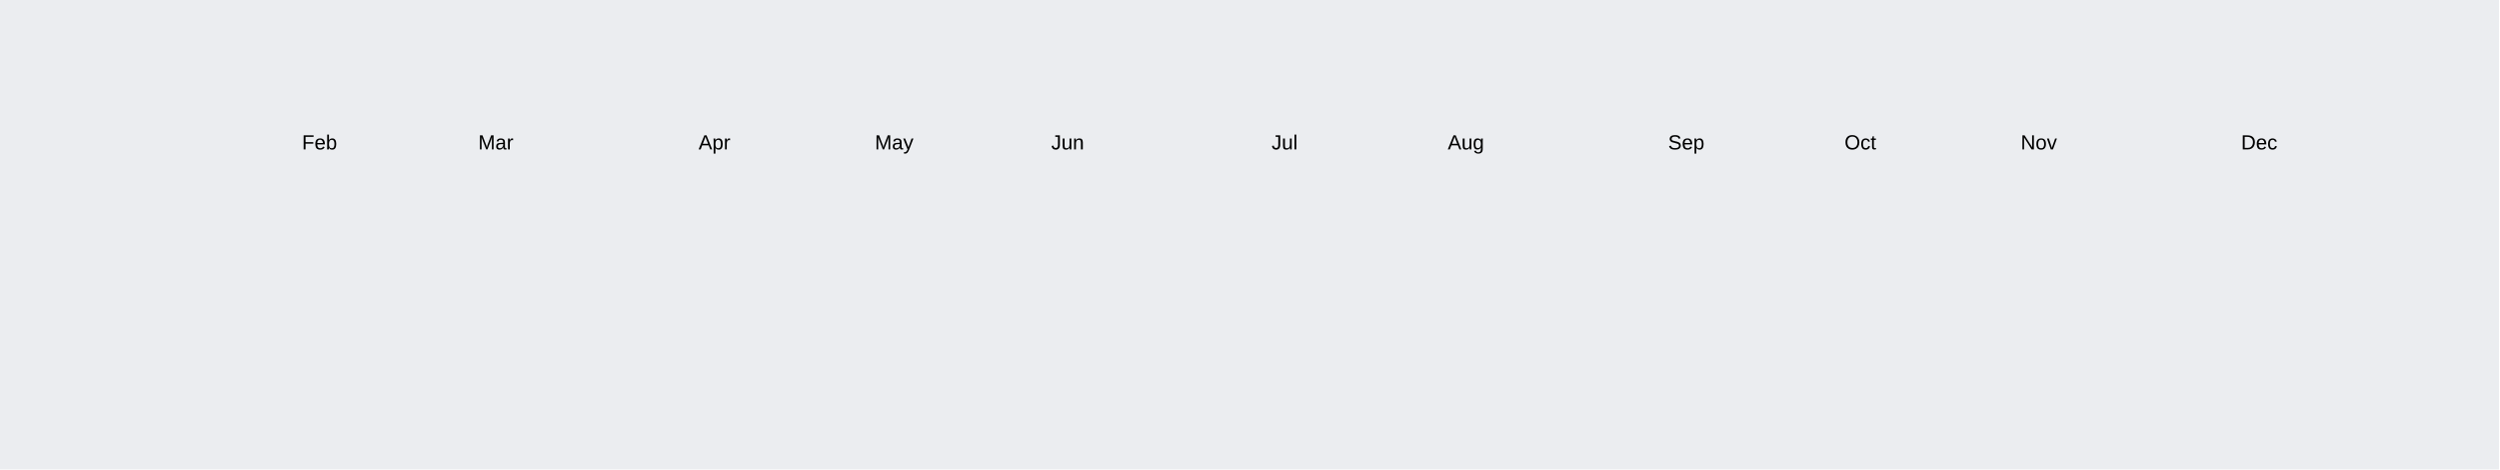
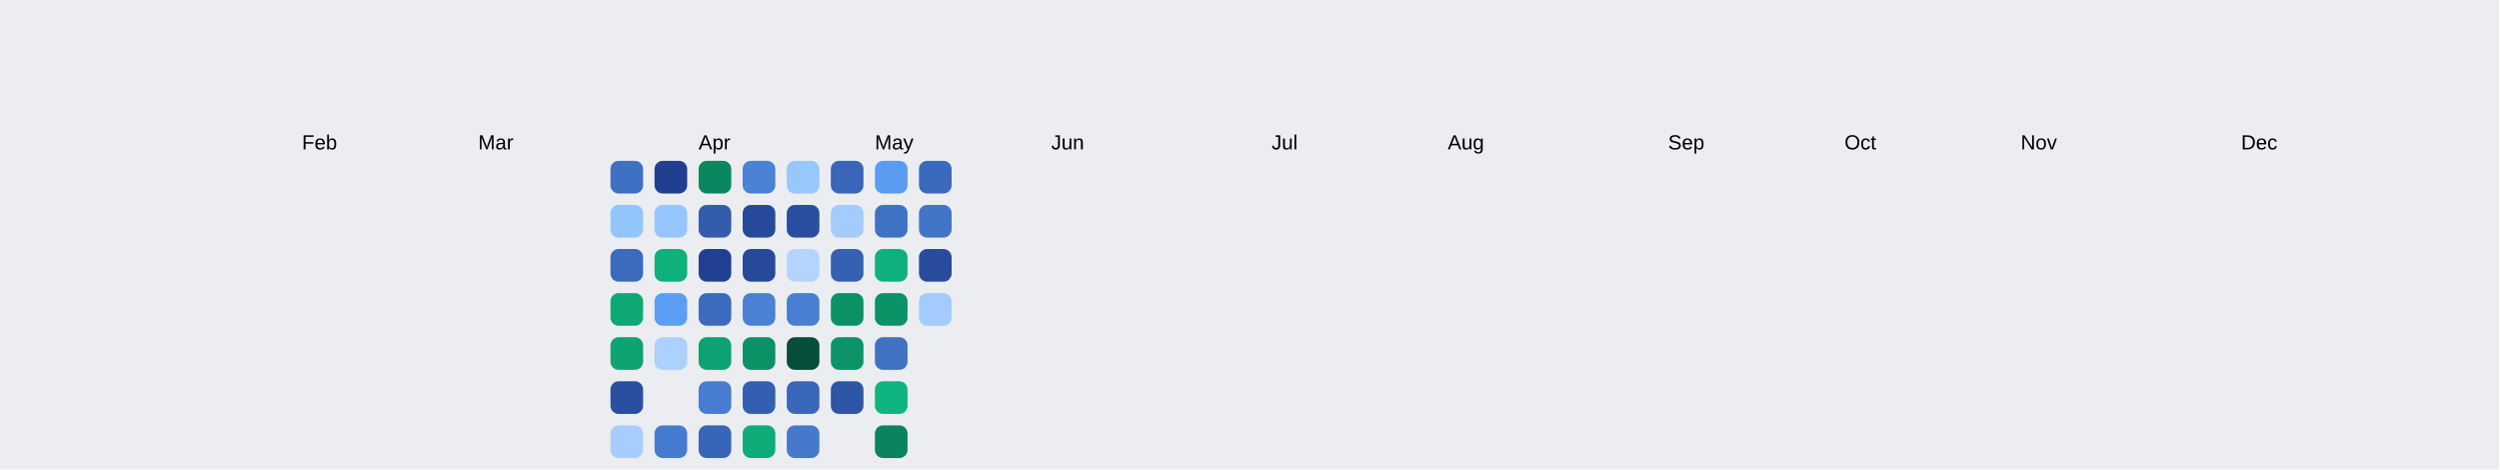
<svg xmlns="http://www.w3.org/2000/svg" baseProfile="full" height="57.5mm" version="1.1" viewBox="0,0,306.2,57.5" width="306.2mm">
  <defs />
  <rect fill="#EBEDF0" height="57.5" width="306.2" x="0" y="0" />
  <text fill="#EBEDF0" style="font-size:6px; font-family:Arial; font-weight:bold;" x="10" y="10">残暴的邪神的学习热力图</text>
-   <text fill="#EBEDF0" style="font-size:3px; font-family:Arial;" x="10" y="14.4">2026: 0 分钟</text>
+   <text fill="#EBEDF0" style="font-size:3px; font-family:Arial;" x="10" y="14.4">2026: 20232 分钟</text>
  <text fill="#EBEDF0" style="font-size:2.5px; font-family:Arial" x="10" y="18.3">Jan</text>
  <rect fill="#EBEDF0" height="4" rx="1" ry="1" width="4" x="10" y="19.7" />
  <rect fill="#EBEDF0" height="4" rx="1" ry="1" width="4" x="10" y="25.1" />
  <rect fill="#EBEDF0" height="4" rx="1" ry="1" width="4" x="10" y="30.5" />
  <rect fill="#EBEDF0" height="4" rx="1" ry="1" width="4" x="10" y="35.9" />
  <rect fill="#EBEDF0" height="4" rx="1" ry="1" width="4" x="10" y="41.3" />
  <rect fill="#EBEDF0" height="4" rx="1" ry="1" width="4" x="10" y="46.7" />
  <rect fill="#EBEDF0" height="4" rx="1" ry="1" width="4" x="10" y="52.1" />
  <rect fill="#EBEDF0" height="4" rx="1" ry="1" width="4" x="15.4" y="19.7" />
  <rect fill="#EBEDF0" height="4" rx="1" ry="1" width="4" x="15.4" y="25.1" />
  <rect fill="#EBEDF0" height="4" rx="1" ry="1" width="4" x="15.4" y="30.5" />
  <rect fill="#EBEDF0" height="4" rx="1" ry="1" width="4" x="15.4" y="35.9" />
  <rect fill="#EBEDF0" height="4" rx="1" ry="1" width="4" x="15.4" y="41.3" />
  <rect fill="#EBEDF0" height="4" rx="1" ry="1" width="4" x="15.4" y="46.7" />
  <rect fill="#EBEDF0" height="4" rx="1" ry="1" width="4" x="15.4" y="52.1" />
  <rect fill="#EBEDF0" height="4" rx="1" ry="1" width="4" x="20.8" y="19.7" />
  <rect fill="#EBEDF0" height="4" rx="1" ry="1" width="4" x="20.8" y="25.1" />
  <rect fill="#EBEDF0" height="4" rx="1" ry="1" width="4" x="20.8" y="30.5" />
  <rect fill="#EBEDF0" height="4" rx="1" ry="1" width="4" x="20.8" y="35.9" />
  <rect fill="#EBEDF0" height="4" rx="1" ry="1" width="4" x="20.8" y="41.3" />
  <rect fill="#EBEDF0" height="4" rx="1" ry="1" width="4" x="20.8" y="46.7" />
  <rect fill="#EBEDF0" height="4" rx="1" ry="1" width="4" x="20.8" y="52.1" />
  <rect fill="#EBEDF0" height="4" rx="1" ry="1" width="4" x="26.2" y="19.7" />
  <rect fill="#EBEDF0" height="4" rx="1" ry="1" width="4" x="26.2" y="25.1" />
  <rect fill="#EBEDF0" height="4" rx="1" ry="1" width="4" x="26.2" y="30.5" />
  <rect fill="#EBEDF0" height="4" rx="1" ry="1" width="4" x="26.2" y="35.9" />
  <rect fill="#EBEDF0" height="4" rx="1" ry="1" width="4" x="26.2" y="41.3" />
  <rect fill="#EBEDF0" height="4" rx="1" ry="1" width="4" x="26.2" y="46.7" />
  <rect fill="#EBEDF0" height="4" rx="1" ry="1" width="4" x="26.2" y="52.1" />
  <rect fill="#EBEDF0" height="4" rx="1" ry="1" width="4" x="31.6" y="19.7" />
  <rect fill="#EBEDF0" height="4" rx="1" ry="1" width="4" x="31.6" y="25.1" />
  <rect fill="#EBEDF0" height="4" rx="1" ry="1" width="4" x="31.6" y="30.5" />
  <rect fill="#EBEDF0" height="4" rx="1" ry="1" width="4" x="31.6" y="35.9" />
  <rect fill="#EBEDF0" height="4" rx="1" ry="1" width="4" x="31.6" y="41.3" />
  <rect fill="#EBEDF0" height="4" rx="1" ry="1" width="4" x="31.6" y="46.7" />
  <rect fill="#EBEDF0" height="4" rx="1" ry="1" width="4" x="31.6" y="52.1" />
  <text fill="#000000" style="font-size:2.5px; font-family:Arial" x="37.0" y="18.3">Feb</text>
  <rect fill="#EBEDF0" height="4" rx="1" ry="1" width="4" x="37.0" y="19.7" />
  <rect fill="#EBEDF0" height="4" rx="1" ry="1" width="4" x="37.0" y="25.1" />
  <rect fill="#EBEDF0" height="4" rx="1" ry="1" width="4" x="37.0" y="30.5" />
  <rect fill="#EBEDF0" height="4" rx="1" ry="1" width="4" x="37.0" y="35.9" />
  <rect fill="#EBEDF0" height="4" rx="1" ry="1" width="4" x="37.0" y="41.3" />
  <rect fill="#EBEDF0" height="4" rx="1" ry="1" width="4" x="37.0" y="46.7" />
  <rect fill="#EBEDF0" height="4" rx="1" ry="1" width="4" x="37.0" y="52.1" />
  <rect fill="#EBEDF0" height="4" rx="1" ry="1" width="4" x="42.4" y="19.7" />
  <rect fill="#EBEDF0" height="4" rx="1" ry="1" width="4" x="42.4" y="25.1" />
  <rect fill="#EBEDF0" height="4" rx="1" ry="1" width="4" x="42.4" y="30.5" />
  <rect fill="#EBEDF0" height="4" rx="1" ry="1" width="4" x="42.4" y="35.9" />
  <rect fill="#EBEDF0" height="4" rx="1" ry="1" width="4" x="42.4" y="41.3" />
  <rect fill="#EBEDF0" height="4" rx="1" ry="1" width="4" x="42.4" y="46.7" />
  <rect fill="#EBEDF0" height="4" rx="1" ry="1" width="4" x="42.4" y="52.1" />
  <rect fill="#EBEDF0" height="4" rx="1" ry="1" width="4" x="47.8" y="19.7" />
  <rect fill="#EBEDF0" height="4" rx="1" ry="1" width="4" x="47.8" y="25.1" />
  <rect fill="#EBEDF0" height="4" rx="1" ry="1" width="4" x="47.8" y="30.5" />
  <rect fill="#EBEDF0" height="4" rx="1" ry="1" width="4" x="47.8" y="35.9" />
  <rect fill="#EBEDF0" height="4" rx="1" ry="1" width="4" x="47.8" y="41.3" />
  <rect fill="#EBEDF0" height="4" rx="1" ry="1" width="4" x="47.8" y="46.7" />
  <rect fill="#EBEDF0" height="4" rx="1" ry="1" width="4" x="47.8" y="52.1" />
  <rect fill="#EBEDF0" height="4" rx="1" ry="1" width="4" x="53.2" y="19.7" />
  <rect fill="#EBEDF0" height="4" rx="1" ry="1" width="4" x="53.2" y="25.1" />
  <rect fill="#EBEDF0" height="4" rx="1" ry="1" width="4" x="53.2" y="30.5" />
  <rect fill="#EBEDF0" height="4" rx="1" ry="1" width="4" x="53.2" y="35.9" />
  <rect fill="#EBEDF0" height="4" rx="1" ry="1" width="4" x="53.2" y="41.3" />
  <rect fill="#EBEDF0" height="4" rx="1" ry="1" width="4" x="53.2" y="46.7" />
  <rect fill="#EBEDF0" height="4" rx="1" ry="1" width="4" x="53.2" y="52.1" />
  <text fill="#000000" style="font-size:2.5px; font-family:Arial" x="58.6" y="18.3">Mar</text>
  <rect fill="#EBEDF0" height="4" rx="1" ry="1" width="4" x="58.6" y="19.7" />
  <rect fill="#EBEDF0" height="4" rx="1" ry="1" width="4" x="58.6" y="25.1" />
  <rect fill="#EBEDF0" height="4" rx="1" ry="1" width="4" x="58.6" y="30.5" />
  <rect fill="#EBEDF0" height="4" rx="1" ry="1" width="4" x="58.6" y="35.9" />
  <rect fill="#EBEDF0" height="4" rx="1" ry="1" width="4" x="58.6" y="41.3" />
  <rect fill="#EBEDF0" height="4" rx="1" ry="1" width="4" x="58.6" y="46.7" />
  <rect fill="#EBEDF0" height="4" rx="1" ry="1" width="4" x="58.6" y="52.1" />
  <rect fill="#EBEDF0" height="4" rx="1" ry="1" width="4" x="64" y="19.7" />
  <rect fill="#EBEDF0" height="4" rx="1" ry="1" width="4" x="64" y="25.1" />
  <rect fill="#EBEDF0" height="4" rx="1" ry="1" width="4" x="64" y="30.5" />
  <rect fill="#EBEDF0" height="4" rx="1" ry="1" width="4" x="64" y="35.9" />
  <rect fill="#EBEDF0" height="4" rx="1" ry="1" width="4" x="64" y="41.3" />
  <rect fill="#EBEDF0" height="4" rx="1" ry="1" width="4" x="64" y="46.7" />
  <rect fill="#EBEDF0" height="4" rx="1" ry="1" width="4" x="64" y="52.1" />
  <rect fill="#EBEDF0" height="4" rx="1" ry="1" width="4" x="69.4" y="19.7" />
  <rect fill="#EBEDF0" height="4" rx="1" ry="1" width="4" x="69.4" y="25.1" />
  <rect fill="#EBEDF0" height="4" rx="1" ry="1" width="4" x="69.4" y="30.5" />
  <rect fill="#EBEDF0" height="4" rx="1" ry="1" width="4" x="69.4" y="35.9" />
  <rect fill="#EBEDF0" height="4" rx="1" ry="1" width="4" x="69.4" y="41.3" />
  <rect fill="#EBEDF0" height="4" rx="1" ry="1" width="4" x="69.4" y="46.7" />
  <rect fill="#EBEDF0" height="4" rx="1" ry="1" width="4" x="69.4" y="52.1" />
-   <rect fill="#EBEDF0" height="4" rx="1" ry="1" width="4" x="74.8" y="19.7" />
-   <rect fill="#EBEDF0" height="4" rx="1" ry="1" width="4" x="74.8" y="25.1" />
-   <rect fill="#EBEDF0" height="4" rx="1" ry="1" width="4" x="74.8" y="30.5" />
-   <rect fill="#EBEDF0" height="4" rx="1" ry="1" width="4" x="74.8" y="35.9" />
-   <rect fill="#EBEDF0" height="4" rx="1" ry="1" width="4" x="74.8" y="41.3" />
-   <rect fill="#EBEDF0" height="4" rx="1" ry="1" width="4" x="74.8" y="46.7" />
-   <rect fill="#EBEDF0" height="4" rx="1" ry="1" width="4" x="74.8" y="52.1" />
-   <rect fill="#EBEDF0" height="4" rx="1" ry="1" width="4" x="80.2" y="19.7" />
-   <rect fill="#EBEDF0" height="4" rx="1" ry="1" width="4" x="80.2" y="25.1" />
-   <rect fill="#EBEDF0" height="4" rx="1" ry="1" width="4" x="80.2" y="30.5" />
-   <rect fill="#EBEDF0" height="4" rx="1" ry="1" width="4" x="80.2" y="35.9" />
-   <rect fill="#EBEDF0" height="4" rx="1" ry="1" width="4" x="80.2" y="41.3" />
+   <rect fill="#3f70c2" height="4" rx="1" ry="1" width="4" x="74.8" y="19.7" />
+   <rect fill="#93c5fd" height="4" rx="1" ry="1" width="4" x="74.8" y="25.1" />
+   <rect fill="#3c6bbd" height="4" rx="1" ry="1" width="4" x="74.8" y="30.5" />
+   <rect fill="#0ea876" height="4" rx="1" ry="1" width="4" x="74.8" y="35.9" />
+   <rect fill="#0ea373" height="4" rx="1" ry="1" width="4" x="74.8" y="41.3" />
+   <rect fill="#2b4fa0" height="4" rx="1" ry="1" width="4" x="74.8" y="46.7" />
+   <rect fill="#a7cdfd" height="4" rx="1" ry="1" width="4" x="74.8" y="52.1" />
+   <rect fill="#213f90" height="4" rx="1" ry="1" width="4" x="80.2" y="19.7" />
+   <rect fill="#95c6fd" height="4" rx="1" ry="1" width="4" x="80.2" y="25.1" />
+   <rect fill="#0fb07b" height="4" rx="1" ry="1" width="4" x="80.2" y="30.5" />
+   <rect fill="#5c9ef3" height="4" rx="1" ry="1" width="4" x="80.2" y="35.9" />
+   <rect fill="#add0fd" height="4" rx="1" ry="1" width="4" x="80.2" y="41.3" />
  <rect fill="#EBEDF0" height="4" rx="1" ry="1" width="4" x="80.2" y="46.7" />
-   <rect fill="#EBEDF0" height="4" rx="1" ry="1" width="4" x="80.2" y="52.1" />
+   <rect fill="#467ccf" height="4" rx="1" ry="1" width="4" x="80.2" y="52.1" />
  <text fill="#000000" style="font-size:2.5px; font-family:Arial" x="85.6" y="18.3">Apr</text>
-   <rect fill="#EBEDF0" height="4" rx="1" ry="1" width="4" x="85.6" y="19.7" />
-   <rect fill="#EBEDF0" height="4" rx="1" ry="1" width="4" x="85.6" y="25.1" />
-   <rect fill="#EBEDF0" height="4" rx="1" ry="1" width="4" x="85.6" y="30.5" />
-   <rect fill="#EBEDF0" height="4" rx="1" ry="1" width="4" x="85.6" y="35.9" />
-   <rect fill="#EBEDF0" height="4" rx="1" ry="1" width="4" x="85.6" y="41.3" />
-   <rect fill="#EBEDF0" height="4" rx="1" ry="1" width="4" x="85.6" y="46.7" />
-   <rect fill="#EBEDF0" height="4" rx="1" ry="1" width="4" x="85.6" y="52.1" />
-   <rect fill="#EBEDF0" height="4" rx="1" ry="1" width="4" x="91" y="19.7" />
-   <rect fill="#EBEDF0" height="4" rx="1" ry="1" width="4" x="91" y="25.1" />
-   <rect fill="#EBEDF0" height="4" rx="1" ry="1" width="4" x="91" y="30.5" />
-   <rect fill="#EBEDF0" height="4" rx="1" ry="1" width="4" x="91" y="35.9" />
-   <rect fill="#EBEDF0" height="4" rx="1" ry="1" width="4" x="91" y="41.3" />
-   <rect fill="#EBEDF0" height="4" rx="1" ry="1" width="4" x="91" y="46.7" />
-   <rect fill="#EBEDF0" height="4" rx="1" ry="1" width="4" x="91" y="52.1" />
-   <rect fill="#EBEDF0" height="4" rx="1" ry="1" width="4" x="96.4" y="19.7" />
-   <rect fill="#EBEDF0" height="4" rx="1" ry="1" width="4" x="96.4" y="25.1" />
-   <rect fill="#EBEDF0" height="4" rx="1" ry="1" width="4" x="96.4" y="30.5" />
-   <rect fill="#EBEDF0" height="4" rx="1" ry="1" width="4" x="96.4" y="35.9" />
-   <rect fill="#EBEDF0" height="4" rx="1" ry="1" width="4" x="96.4" y="41.3" />
-   <rect fill="#EBEDF0" height="4" rx="1" ry="1" width="4" x="96.4" y="46.7" />
-   <rect fill="#EBEDF0" height="4" rx="1" ry="1" width="4" x="96.4" y="52.1" />
-   <rect fill="#EBEDF0" height="4" rx="1" ry="1" width="4" x="101.8" y="19.7" />
-   <rect fill="#EBEDF0" height="4" rx="1" ry="1" width="4" x="101.8" y="25.1" />
-   <rect fill="#EBEDF0" height="4" rx="1" ry="1" width="4" x="101.8" y="30.5" />
-   <rect fill="#EBEDF0" height="4" rx="1" ry="1" width="4" x="101.8" y="35.9" />
-   <rect fill="#EBEDF0" height="4" rx="1" ry="1" width="4" x="101.8" y="41.3" />
-   <rect fill="#EBEDF0" height="4" rx="1" ry="1" width="4" x="101.8" y="46.7" />
+   <rect fill="#0b8760" height="4" rx="1" ry="1" width="4" x="85.6" y="19.7" />
+   <rect fill="#335cad" height="4" rx="1" ry="1" width="4" x="85.6" y="25.1" />
+   <rect fill="#224091" height="4" rx="1" ry="1" width="4" x="85.6" y="30.5" />
+   <rect fill="#3c6bbe" height="4" rx="1" ry="1" width="4" x="85.6" y="35.9" />
+   <rect fill="#0da272" height="4" rx="1" ry="1" width="4" x="85.6" y="41.3" />
+   <rect fill="#477cd0" height="4" rx="1" ry="1" width="4" x="85.6" y="46.7" />
+   <rect fill="#3865b7" height="4" rx="1" ry="1" width="4" x="85.6" y="52.1" />
+   <rect fill="#4a82d5" height="4" rx="1" ry="1" width="4" x="91" y="19.7" />
+   <rect fill="#274999" height="4" rx="1" ry="1" width="4" x="91" y="25.1" />
+   <rect fill="#27499a" height="4" rx="1" ry="1" width="4" x="91" y="30.5" />
+   <rect fill="#4a81d5" height="4" rx="1" ry="1" width="4" x="91" y="35.9" />
+   <rect fill="#0c9167" height="4" rx="1" ry="1" width="4" x="91" y="41.3" />
+   <rect fill="#345fb0" height="4" rx="1" ry="1" width="4" x="91" y="46.7" />
+   <rect fill="#0eac79" height="4" rx="1" ry="1" width="4" x="91" y="52.1" />
+   <rect fill="#97c7fd" height="4" rx="1" ry="1" width="4" x="96.4" y="19.7" />
+   <rect fill="#2a4e9f" height="4" rx="1" ry="1" width="4" x="96.4" y="25.1" />
+   <rect fill="#b5d4fd" height="4" rx="1" ry="1" width="4" x="96.4" y="30.5" />
+   <rect fill="#487fd2" height="4" rx="1" ry="1" width="4" x="96.4" y="35.9" />
+   <rect fill="#064e3b" height="4" rx="1" ry="1" width="4" x="96.4" y="41.3" />
+   <rect fill="#3a67ba" height="4" rx="1" ry="1" width="4" x="96.4" y="46.7" />
+   <rect fill="#4579cc" height="4" rx="1" ry="1" width="4" x="96.4" y="52.1" />
+   <rect fill="#3966b8" height="4" rx="1" ry="1" width="4" x="101.8" y="19.7" />
+   <rect fill="#a3ccfd" height="4" rx="1" ry="1" width="4" x="101.8" y="25.1" />
+   <rect fill="#3661b3" height="4" rx="1" ry="1" width="4" x="101.8" y="30.5" />
+   <rect fill="#0c9167" height="4" rx="1" ry="1" width="4" x="101.8" y="35.9" />
+   <rect fill="#0c9469" height="4" rx="1" ry="1" width="4" x="101.8" y="41.3" />
+   <rect fill="#2e55a6" height="4" rx="1" ry="1" width="4" x="101.8" y="46.7" />
  <rect fill="#EBEDF0" height="4" rx="1" ry="1" width="4" x="101.8" y="52.1" />
  <text fill="#000000" style="font-size:2.5px; font-family:Arial" x="107.2" y="18.3">May</text>
-   <rect fill="#EBEDF0" height="4" rx="1" ry="1" width="4" x="107.2" y="19.7" />
-   <rect fill="#EBEDF0" height="4" rx="1" ry="1" width="4" x="107.2" y="25.1" />
-   <rect fill="#EBEDF0" height="4" rx="1" ry="1" width="4" x="107.2" y="30.5" />
-   <rect fill="#EBEDF0" height="4" rx="1" ry="1" width="4" x="107.2" y="35.9" />
-   <rect fill="#EBEDF0" height="4" rx="1" ry="1" width="4" x="107.2" y="41.3" />
-   <rect fill="#EBEDF0" height="4" rx="1" ry="1" width="4" x="107.2" y="46.7" />
-   <rect fill="#EBEDF0" height="4" rx="1" ry="1" width="4" x="107.2" y="52.1" />
-   <rect fill="#EBEDF0" height="4" rx="1" ry="1" width="4" x="112.6" y="19.7" />
-   <rect fill="#EBEDF0" height="4" rx="1" ry="1" width="4" x="112.6" y="25.1" />
-   <rect fill="#EBEDF0" height="4" rx="1" ry="1" width="4" x="112.6" y="30.5" />
-   <rect fill="#EBEDF0" height="4" rx="1" ry="1" width="4" x="112.6" y="35.9" />
+   <rect fill="#5a9cf1" height="4" rx="1" ry="1" width="4" x="107.2" y="19.7" />
+   <rect fill="#4072c4" height="4" rx="1" ry="1" width="4" x="107.2" y="25.1" />
+   <rect fill="#0fb07b" height="4" rx="1" ry="1" width="4" x="107.2" y="30.5" />
+   <rect fill="#0c9267" height="4" rx="1" ry="1" width="4" x="107.2" y="35.9" />
+   <rect fill="#4071c3" height="4" rx="1" ry="1" width="4" x="107.2" y="41.3" />
+   <rect fill="#0fb47e" height="4" rx="1" ry="1" width="4" x="107.2" y="46.7" />
+   <rect fill="#0b835e" height="4" rx="1" ry="1" width="4" x="107.2" y="52.1" />
+   <rect fill="#3b6abc" height="4" rx="1" ry="1" width="4" x="112.6" y="19.7" />
+   <rect fill="#4275c8" height="4" rx="1" ry="1" width="4" x="112.6" y="25.1" />
+   <rect fill="#284b9c" height="4" rx="1" ry="1" width="4" x="112.6" y="30.5" />
+   <rect fill="#a3ccfd" height="4" rx="1" ry="1" width="4" x="112.6" y="35.9" />
  <rect fill="#EBEDF0" height="4" rx="1" ry="1" width="4" x="112.6" y="41.3" />
  <rect fill="#EBEDF0" height="4" rx="1" ry="1" width="4" x="112.6" y="46.7" />
  <rect fill="#EBEDF0" height="4" rx="1" ry="1" width="4" x="112.6" y="52.1" />
  <rect fill="#EBEDF0" height="4" rx="1" ry="1" width="4" x="118" y="19.7" />
  <rect fill="#EBEDF0" height="4" rx="1" ry="1" width="4" x="118" y="25.1" />
  <rect fill="#EBEDF0" height="4" rx="1" ry="1" width="4" x="118" y="30.5" />
  <rect fill="#EBEDF0" height="4" rx="1" ry="1" width="4" x="118" y="35.9" />
  <rect fill="#EBEDF0" height="4" rx="1" ry="1" width="4" x="118" y="41.3" />
  <rect fill="#EBEDF0" height="4" rx="1" ry="1" width="4" x="118" y="46.7" />
  <rect fill="#EBEDF0" height="4" rx="1" ry="1" width="4" x="118" y="52.1" />
  <rect fill="#EBEDF0" height="4" rx="1" ry="1" width="4" x="123.4" y="19.7" />
  <rect fill="#EBEDF0" height="4" rx="1" ry="1" width="4" x="123.4" y="25.1" />
  <rect fill="#EBEDF0" height="4" rx="1" ry="1" width="4" x="123.4" y="30.5" />
  <rect fill="#EBEDF0" height="4" rx="1" ry="1" width="4" x="123.4" y="35.9" />
  <rect fill="#EBEDF0" height="4" rx="1" ry="1" width="4" x="123.4" y="41.3" />
  <rect fill="#EBEDF0" height="4" rx="1" ry="1" width="4" x="123.4" y="46.7" />
  <rect fill="#EBEDF0" height="4" rx="1" ry="1" width="4" x="123.4" y="52.1" />
  <text fill="#000000" style="font-size:2.5px; font-family:Arial" x="128.8" y="18.3">Jun</text>
  <rect fill="#EBEDF0" height="4" rx="1" ry="1" width="4" x="128.8" y="19.7" />
  <rect fill="#EBEDF0" height="4" rx="1" ry="1" width="4" x="128.8" y="25.1" />
  <rect fill="#EBEDF0" height="4" rx="1" ry="1" width="4" x="128.8" y="30.5" />
  <rect fill="#EBEDF0" height="4" rx="1" ry="1" width="4" x="128.8" y="35.9" />
  <rect fill="#EBEDF0" height="4" rx="1" ry="1" width="4" x="128.8" y="41.3" />
  <rect fill="#EBEDF0" height="4" rx="1" ry="1" width="4" x="128.8" y="46.7" />
  <rect fill="#EBEDF0" height="4" rx="1" ry="1" width="4" x="128.8" y="52.1" />
  <rect fill="#EBEDF0" height="4" rx="1" ry="1" width="4" x="134.2" y="19.7" />
  <rect fill="#EBEDF0" height="4" rx="1" ry="1" width="4" x="134.2" y="25.1" />
  <rect fill="#EBEDF0" height="4" rx="1" ry="1" width="4" x="134.2" y="30.5" />
  <rect fill="#EBEDF0" height="4" rx="1" ry="1" width="4" x="134.2" y="35.9" />
  <rect fill="#EBEDF0" height="4" rx="1" ry="1" width="4" x="134.2" y="41.3" />
  <rect fill="#EBEDF0" height="4" rx="1" ry="1" width="4" x="134.2" y="46.7" />
  <rect fill="#EBEDF0" height="4" rx="1" ry="1" width="4" x="134.2" y="52.1" />
  <rect fill="#EBEDF0" height="4" rx="1" ry="1" width="4" x="139.6" y="19.7" />
  <rect fill="#EBEDF0" height="4" rx="1" ry="1" width="4" x="139.6" y="25.1" />
  <rect fill="#EBEDF0" height="4" rx="1" ry="1" width="4" x="139.6" y="30.5" />
  <rect fill="#EBEDF0" height="4" rx="1" ry="1" width="4" x="139.6" y="35.9" />
  <rect fill="#EBEDF0" height="4" rx="1" ry="1" width="4" x="139.6" y="41.3" />
  <rect fill="#EBEDF0" height="4" rx="1" ry="1" width="4" x="139.6" y="46.7" />
  <rect fill="#EBEDF0" height="4" rx="1" ry="1" width="4" x="139.6" y="52.1" />
  <rect fill="#EBEDF0" height="4" rx="1" ry="1" width="4" x="145" y="19.7" />
  <rect fill="#EBEDF0" height="4" rx="1" ry="1" width="4" x="145" y="25.1" />
  <rect fill="#EBEDF0" height="4" rx="1" ry="1" width="4" x="145" y="30.5" />
  <rect fill="#EBEDF0" height="4" rx="1" ry="1" width="4" x="145" y="35.9" />
  <rect fill="#EBEDF0" height="4" rx="1" ry="1" width="4" x="145" y="41.3" />
  <rect fill="#EBEDF0" height="4" rx="1" ry="1" width="4" x="145" y="46.7" />
  <rect fill="#EBEDF0" height="4" rx="1" ry="1" width="4" x="145" y="52.1" />
  <rect fill="#EBEDF0" height="4" rx="1" ry="1" width="4" x="150.4" y="19.7" />
  <rect fill="#EBEDF0" height="4" rx="1" ry="1" width="4" x="150.4" y="25.1" />
  <rect fill="#EBEDF0" height="4" rx="1" ry="1" width="4" x="150.4" y="30.5" />
  <rect fill="#EBEDF0" height="4" rx="1" ry="1" width="4" x="150.4" y="35.9" />
  <rect fill="#EBEDF0" height="4" rx="1" ry="1" width="4" x="150.4" y="41.3" />
  <rect fill="#EBEDF0" height="4" rx="1" ry="1" width="4" x="150.4" y="46.7" />
  <rect fill="#EBEDF0" height="4" rx="1" ry="1" width="4" x="150.4" y="52.1" />
  <text fill="#000000" style="font-size:2.5px; font-family:Arial" x="155.8" y="18.3">Jul</text>
  <rect fill="#EBEDF0" height="4" rx="1" ry="1" width="4" x="155.8" y="19.7" />
  <rect fill="#EBEDF0" height="4" rx="1" ry="1" width="4" x="155.8" y="25.1" />
  <rect fill="#EBEDF0" height="4" rx="1" ry="1" width="4" x="155.8" y="30.5" />
  <rect fill="#EBEDF0" height="4" rx="1" ry="1" width="4" x="155.8" y="35.9" />
  <rect fill="#EBEDF0" height="4" rx="1" ry="1" width="4" x="155.8" y="41.3" />
  <rect fill="#EBEDF0" height="4" rx="1" ry="1" width="4" x="155.8" y="46.7" />
  <rect fill="#EBEDF0" height="4" rx="1" ry="1" width="4" x="155.8" y="52.1" />
  <rect fill="#EBEDF0" height="4" rx="1" ry="1" width="4" x="161.2" y="19.7" />
  <rect fill="#EBEDF0" height="4" rx="1" ry="1" width="4" x="161.2" y="25.1" />
  <rect fill="#EBEDF0" height="4" rx="1" ry="1" width="4" x="161.2" y="30.5" />
  <rect fill="#EBEDF0" height="4" rx="1" ry="1" width="4" x="161.2" y="35.9" />
  <rect fill="#EBEDF0" height="4" rx="1" ry="1" width="4" x="161.2" y="41.3" />
  <rect fill="#EBEDF0" height="4" rx="1" ry="1" width="4" x="161.2" y="46.7" />
  <rect fill="#EBEDF0" height="4" rx="1" ry="1" width="4" x="161.2" y="52.1" />
  <rect fill="#EBEDF0" height="4" rx="1" ry="1" width="4" x="166.6" y="19.7" />
  <rect fill="#EBEDF0" height="4" rx="1" ry="1" width="4" x="166.6" y="25.1" />
  <rect fill="#EBEDF0" height="4" rx="1" ry="1" width="4" x="166.6" y="30.5" />
  <rect fill="#EBEDF0" height="4" rx="1" ry="1" width="4" x="166.6" y="35.9" />
  <rect fill="#EBEDF0" height="4" rx="1" ry="1" width="4" x="166.6" y="41.3" />
  <rect fill="#EBEDF0" height="4" rx="1" ry="1" width="4" x="166.6" y="46.7" />
  <rect fill="#EBEDF0" height="4" rx="1" ry="1" width="4" x="166.6" y="52.1" />
  <rect fill="#EBEDF0" height="4" rx="1" ry="1" width="4" x="172" y="19.7" />
  <rect fill="#EBEDF0" height="4" rx="1" ry="1" width="4" x="172" y="25.1" />
  <rect fill="#EBEDF0" height="4" rx="1" ry="1" width="4" x="172" y="30.5" />
  <rect fill="#EBEDF0" height="4" rx="1" ry="1" width="4" x="172" y="35.9" />
  <rect fill="#EBEDF0" height="4" rx="1" ry="1" width="4" x="172" y="41.3" />
  <rect fill="#EBEDF0" height="4" rx="1" ry="1" width="4" x="172" y="46.7" />
  <rect fill="#EBEDF0" height="4" rx="1" ry="1" width="4" x="172" y="52.1" />
  <text fill="#000000" style="font-size:2.5px; font-family:Arial" x="177.4" y="18.3">Aug</text>
  <rect fill="#EBEDF0" height="4" rx="1" ry="1" width="4" x="177.4" y="19.7" />
  <rect fill="#EBEDF0" height="4" rx="1" ry="1" width="4" x="177.4" y="25.1" />
  <rect fill="#EBEDF0" height="4" rx="1" ry="1" width="4" x="177.4" y="30.5" />
  <rect fill="#EBEDF0" height="4" rx="1" ry="1" width="4" x="177.4" y="35.9" />
  <rect fill="#EBEDF0" height="4" rx="1" ry="1" width="4" x="177.4" y="41.3" />
  <rect fill="#EBEDF0" height="4" rx="1" ry="1" width="4" x="177.4" y="46.7" />
  <rect fill="#EBEDF0" height="4" rx="1" ry="1" width="4" x="177.4" y="52.1" />
  <rect fill="#EBEDF0" height="4" rx="1" ry="1" width="4" x="182.8" y="19.7" />
  <rect fill="#EBEDF0" height="4" rx="1" ry="1" width="4" x="182.8" y="25.1" />
  <rect fill="#EBEDF0" height="4" rx="1" ry="1" width="4" x="182.8" y="30.5" />
  <rect fill="#EBEDF0" height="4" rx="1" ry="1" width="4" x="182.8" y="35.9" />
  <rect fill="#EBEDF0" height="4" rx="1" ry="1" width="4" x="182.8" y="41.3" />
  <rect fill="#EBEDF0" height="4" rx="1" ry="1" width="4" x="182.8" y="46.7" />
  <rect fill="#EBEDF0" height="4" rx="1" ry="1" width="4" x="182.8" y="52.1" />
  <rect fill="#EBEDF0" height="4" rx="1" ry="1" width="4" x="188.2" y="19.7" />
  <rect fill="#EBEDF0" height="4" rx="1" ry="1" width="4" x="188.2" y="25.1" />
  <rect fill="#EBEDF0" height="4" rx="1" ry="1" width="4" x="188.2" y="30.5" />
  <rect fill="#EBEDF0" height="4" rx="1" ry="1" width="4" x="188.2" y="35.9" />
  <rect fill="#EBEDF0" height="4" rx="1" ry="1" width="4" x="188.2" y="41.3" />
  <rect fill="#EBEDF0" height="4" rx="1" ry="1" width="4" x="188.2" y="46.7" />
  <rect fill="#EBEDF0" height="4" rx="1" ry="1" width="4" x="188.2" y="52.1" />
  <rect fill="#EBEDF0" height="4" rx="1" ry="1" width="4" x="193.6" y="19.7" />
  <rect fill="#EBEDF0" height="4" rx="1" ry="1" width="4" x="193.6" y="25.1" />
  <rect fill="#EBEDF0" height="4" rx="1" ry="1" width="4" x="193.6" y="30.5" />
  <rect fill="#EBEDF0" height="4" rx="1" ry="1" width="4" x="193.6" y="35.9" />
  <rect fill="#EBEDF0" height="4" rx="1" ry="1" width="4" x="193.6" y="41.3" />
  <rect fill="#EBEDF0" height="4" rx="1" ry="1" width="4" x="193.6" y="46.7" />
  <rect fill="#EBEDF0" height="4" rx="1" ry="1" width="4" x="193.6" y="52.1" />
  <rect fill="#EBEDF0" height="4" rx="1" ry="1" width="4" x="199" y="19.7" />
  <rect fill="#EBEDF0" height="4" rx="1" ry="1" width="4" x="199" y="25.1" />
  <rect fill="#EBEDF0" height="4" rx="1" ry="1" width="4" x="199" y="30.5" />
  <rect fill="#EBEDF0" height="4" rx="1" ry="1" width="4" x="199" y="35.9" />
  <rect fill="#EBEDF0" height="4" rx="1" ry="1" width="4" x="199" y="41.3" />
  <rect fill="#EBEDF0" height="4" rx="1" ry="1" width="4" x="199" y="46.7" />
  <rect fill="#EBEDF0" height="4" rx="1" ry="1" width="4" x="199" y="52.1" />
  <text fill="#000000" style="font-size:2.5px; font-family:Arial" x="204.4" y="18.3">Sep</text>
  <rect fill="#EBEDF0" height="4" rx="1" ry="1" width="4" x="204.4" y="19.7" />
  <rect fill="#EBEDF0" height="4" rx="1" ry="1" width="4" x="204.4" y="25.1" />
  <rect fill="#EBEDF0" height="4" rx="1" ry="1" width="4" x="204.4" y="30.5" />
  <rect fill="#EBEDF0" height="4" rx="1" ry="1" width="4" x="204.4" y="35.9" />
  <rect fill="#EBEDF0" height="4" rx="1" ry="1" width="4" x="204.4" y="41.3" />
  <rect fill="#EBEDF0" height="4" rx="1" ry="1" width="4" x="204.4" y="46.7" />
  <rect fill="#EBEDF0" height="4" rx="1" ry="1" width="4" x="204.4" y="52.1" />
  <rect fill="#EBEDF0" height="4" rx="1" ry="1" width="4" x="209.8" y="19.7" />
  <rect fill="#EBEDF0" height="4" rx="1" ry="1" width="4" x="209.8" y="25.1" />
  <rect fill="#EBEDF0" height="4" rx="1" ry="1" width="4" x="209.8" y="30.5" />
  <rect fill="#EBEDF0" height="4" rx="1" ry="1" width="4" x="209.8" y="35.9" />
  <rect fill="#EBEDF0" height="4" rx="1" ry="1" width="4" x="209.8" y="41.3" />
  <rect fill="#EBEDF0" height="4" rx="1" ry="1" width="4" x="209.8" y="46.7" />
  <rect fill="#EBEDF0" height="4" rx="1" ry="1" width="4" x="209.8" y="52.1" />
  <rect fill="#EBEDF0" height="4" rx="1" ry="1" width="4" x="215.2" y="19.7" />
  <rect fill="#EBEDF0" height="4" rx="1" ry="1" width="4" x="215.2" y="25.1" />
  <rect fill="#EBEDF0" height="4" rx="1" ry="1" width="4" x="215.2" y="30.5" />
  <rect fill="#EBEDF0" height="4" rx="1" ry="1" width="4" x="215.2" y="35.9" />
  <rect fill="#EBEDF0" height="4" rx="1" ry="1" width="4" x="215.2" y="41.3" />
  <rect fill="#EBEDF0" height="4" rx="1" ry="1" width="4" x="215.2" y="46.7" />
  <rect fill="#EBEDF0" height="4" rx="1" ry="1" width="4" x="215.2" y="52.1" />
  <rect fill="#EBEDF0" height="4" rx="1" ry="1" width="4" x="220.6" y="19.7" />
  <rect fill="#EBEDF0" height="4" rx="1" ry="1" width="4" x="220.6" y="25.1" />
  <rect fill="#EBEDF0" height="4" rx="1" ry="1" width="4" x="220.6" y="30.5" />
  <rect fill="#EBEDF0" height="4" rx="1" ry="1" width="4" x="220.6" y="35.9" />
  <rect fill="#EBEDF0" height="4" rx="1" ry="1" width="4" x="220.6" y="41.3" />
  <rect fill="#EBEDF0" height="4" rx="1" ry="1" width="4" x="220.6" y="46.7" />
  <rect fill="#EBEDF0" height="4" rx="1" ry="1" width="4" x="220.6" y="52.1" />
  <text fill="#000000" style="font-size:2.5px; font-family:Arial" x="226" y="18.3">Oct</text>
  <rect fill="#EBEDF0" height="4" rx="1" ry="1" width="4" x="226" y="19.7" />
  <rect fill="#EBEDF0" height="4" rx="1" ry="1" width="4" x="226" y="25.1" />
  <rect fill="#EBEDF0" height="4" rx="1" ry="1" width="4" x="226" y="30.5" />
  <rect fill="#EBEDF0" height="4" rx="1" ry="1" width="4" x="226" y="35.9" />
  <rect fill="#EBEDF0" height="4" rx="1" ry="1" width="4" x="226" y="41.3" />
  <rect fill="#EBEDF0" height="4" rx="1" ry="1" width="4" x="226" y="46.7" />
  <rect fill="#EBEDF0" height="4" rx="1" ry="1" width="4" x="226" y="52.1" />
  <rect fill="#EBEDF0" height="4" rx="1" ry="1" width="4" x="231.4" y="19.7" />
  <rect fill="#EBEDF0" height="4" rx="1" ry="1" width="4" x="231.4" y="25.1" />
  <rect fill="#EBEDF0" height="4" rx="1" ry="1" width="4" x="231.4" y="30.5" />
  <rect fill="#EBEDF0" height="4" rx="1" ry="1" width="4" x="231.4" y="35.9" />
  <rect fill="#EBEDF0" height="4" rx="1" ry="1" width="4" x="231.4" y="41.3" />
  <rect fill="#EBEDF0" height="4" rx="1" ry="1" width="4" x="231.4" y="46.7" />
  <rect fill="#EBEDF0" height="4" rx="1" ry="1" width="4" x="231.4" y="52.1" />
  <rect fill="#EBEDF0" height="4" rx="1" ry="1" width="4" x="236.8" y="19.7" />
  <rect fill="#EBEDF0" height="4" rx="1" ry="1" width="4" x="236.8" y="25.1" />
  <rect fill="#EBEDF0" height="4" rx="1" ry="1" width="4" x="236.8" y="30.5" />
  <rect fill="#EBEDF0" height="4" rx="1" ry="1" width="4" x="236.8" y="35.9" />
  <rect fill="#EBEDF0" height="4" rx="1" ry="1" width="4" x="236.8" y="41.3" />
  <rect fill="#EBEDF0" height="4" rx="1" ry="1" width="4" x="236.8" y="46.7" />
  <rect fill="#EBEDF0" height="4" rx="1" ry="1" width="4" x="236.8" y="52.1" />
  <rect fill="#EBEDF0" height="4" rx="1" ry="1" width="4" x="242.2" y="19.7" />
  <rect fill="#EBEDF0" height="4" rx="1" ry="1" width="4" x="242.2" y="25.1" />
  <rect fill="#EBEDF0" height="4" rx="1" ry="1" width="4" x="242.2" y="30.5" />
  <rect fill="#EBEDF0" height="4" rx="1" ry="1" width="4" x="242.2" y="35.9" />
  <rect fill="#EBEDF0" height="4" rx="1" ry="1" width="4" x="242.2" y="41.3" />
  <rect fill="#EBEDF0" height="4" rx="1" ry="1" width="4" x="242.2" y="46.7" />
  <rect fill="#EBEDF0" height="4" rx="1" ry="1" width="4" x="242.2" y="52.1" />
  <text fill="#000000" style="font-size:2.5px; font-family:Arial" x="247.6" y="18.3">Nov</text>
  <rect fill="#EBEDF0" height="4" rx="1" ry="1" width="4" x="247.6" y="19.7" />
  <rect fill="#EBEDF0" height="4" rx="1" ry="1" width="4" x="247.6" y="25.1" />
  <rect fill="#EBEDF0" height="4" rx="1" ry="1" width="4" x="247.6" y="30.5" />
  <rect fill="#EBEDF0" height="4" rx="1" ry="1" width="4" x="247.6" y="35.9" />
  <rect fill="#EBEDF0" height="4" rx="1" ry="1" width="4" x="247.6" y="41.3" />
  <rect fill="#EBEDF0" height="4" rx="1" ry="1" width="4" x="247.6" y="46.7" />
  <rect fill="#EBEDF0" height="4" rx="1" ry="1" width="4" x="247.6" y="52.1" />
  <rect fill="#EBEDF0" height="4" rx="1" ry="1" width="4" x="253" y="19.7" />
  <rect fill="#EBEDF0" height="4" rx="1" ry="1" width="4" x="253" y="25.1" />
  <rect fill="#EBEDF0" height="4" rx="1" ry="1" width="4" x="253" y="30.5" />
  <rect fill="#EBEDF0" height="4" rx="1" ry="1" width="4" x="253" y="35.9" />
  <rect fill="#EBEDF0" height="4" rx="1" ry="1" width="4" x="253" y="41.3" />
  <rect fill="#EBEDF0" height="4" rx="1" ry="1" width="4" x="253" y="46.7" />
  <rect fill="#EBEDF0" height="4" rx="1" ry="1" width="4" x="253" y="52.1" />
  <rect fill="#EBEDF0" height="4" rx="1" ry="1" width="4" x="258.4" y="19.7" />
  <rect fill="#EBEDF0" height="4" rx="1" ry="1" width="4" x="258.4" y="25.1" />
  <rect fill="#EBEDF0" height="4" rx="1" ry="1" width="4" x="258.4" y="30.5" />
  <rect fill="#EBEDF0" height="4" rx="1" ry="1" width="4" x="258.4" y="35.9" />
  <rect fill="#EBEDF0" height="4" rx="1" ry="1" width="4" x="258.4" y="41.3" />
  <rect fill="#EBEDF0" height="4" rx="1" ry="1" width="4" x="258.4" y="46.7" />
  <rect fill="#EBEDF0" height="4" rx="1" ry="1" width="4" x="258.4" y="52.1" />
  <rect fill="#EBEDF0" height="4" rx="1" ry="1" width="4" x="263.8" y="19.7" />
  <rect fill="#EBEDF0" height="4" rx="1" ry="1" width="4" x="263.8" y="25.1" />
  <rect fill="#EBEDF0" height="4" rx="1" ry="1" width="4" x="263.8" y="30.5" />
  <rect fill="#EBEDF0" height="4" rx="1" ry="1" width="4" x="263.8" y="35.9" />
  <rect fill="#EBEDF0" height="4" rx="1" ry="1" width="4" x="263.8" y="41.3" />
  <rect fill="#EBEDF0" height="4" rx="1" ry="1" width="4" x="263.8" y="46.7" />
  <rect fill="#EBEDF0" height="4" rx="1" ry="1" width="4" x="263.8" y="52.1" />
  <rect fill="#EBEDF0" height="4" rx="1" ry="1" width="4" x="269.2" y="19.7" />
  <rect fill="#EBEDF0" height="4" rx="1" ry="1" width="4" x="269.2" y="25.1" />
  <rect fill="#EBEDF0" height="4" rx="1" ry="1" width="4" x="269.2" y="30.5" />
  <rect fill="#EBEDF0" height="4" rx="1" ry="1" width="4" x="269.2" y="35.9" />
  <rect fill="#EBEDF0" height="4" rx="1" ry="1" width="4" x="269.2" y="41.3" />
  <rect fill="#EBEDF0" height="4" rx="1" ry="1" width="4" x="269.2" y="46.7" />
  <rect fill="#EBEDF0" height="4" rx="1" ry="1" width="4" x="269.2" y="52.1" />
  <text fill="#000000" style="font-size:2.5px; font-family:Arial" x="274.6" y="18.3">Dec</text>
  <rect fill="#EBEDF0" height="4" rx="1" ry="1" width="4" x="274.6" y="19.7" />
  <rect fill="#EBEDF0" height="4" rx="1" ry="1" width="4" x="274.6" y="25.1" />
  <rect fill="#EBEDF0" height="4" rx="1" ry="1" width="4" x="274.6" y="30.5" />
  <rect fill="#EBEDF0" height="4" rx="1" ry="1" width="4" x="274.6" y="35.9" />
  <rect fill="#EBEDF0" height="4" rx="1" ry="1" width="4" x="274.6" y="41.3" />
  <rect fill="#EBEDF0" height="4" rx="1" ry="1" width="4" x="274.6" y="46.7" />
  <rect fill="#EBEDF0" height="4" rx="1" ry="1" width="4" x="274.6" y="52.1" />
  <rect fill="#EBEDF0" height="4" rx="1" ry="1" width="4" x="280" y="19.7" />
  <rect fill="#EBEDF0" height="4" rx="1" ry="1" width="4" x="280" y="25.1" />
  <rect fill="#EBEDF0" height="4" rx="1" ry="1" width="4" x="280" y="30.5" />
  <rect fill="#EBEDF0" height="4" rx="1" ry="1" width="4" x="280" y="35.9" />
  <rect fill="#EBEDF0" height="4" rx="1" ry="1" width="4" x="280" y="41.3" />
  <rect fill="#EBEDF0" height="4" rx="1" ry="1" width="4" x="280" y="46.7" />
  <rect fill="#EBEDF0" height="4" rx="1" ry="1" width="4" x="280" y="52.1" />
  <rect fill="#EBEDF0" height="4" rx="1" ry="1" width="4" x="285.4" y="19.7" />
  <rect fill="#EBEDF0" height="4" rx="1" ry="1" width="4" x="285.4" y="25.1" />
  <rect fill="#EBEDF0" height="4" rx="1" ry="1" width="4" x="285.4" y="30.5" />
  <rect fill="#EBEDF0" height="4" rx="1" ry="1" width="4" x="285.4" y="35.9" />
  <rect fill="#EBEDF0" height="4" rx="1" ry="1" width="4" x="285.4" y="41.3" />
  <rect fill="#EBEDF0" height="4" rx="1" ry="1" width="4" x="285.4" y="46.7" />
  <rect fill="#EBEDF0" height="4" rx="1" ry="1" width="4" x="285.4" y="52.1" />
  <rect fill="#EBEDF0" height="4" rx="1" ry="1" width="4" x="290.8" y="19.7" />
  <rect fill="#EBEDF0" height="4" rx="1" ry="1" width="4" x="290.8" y="25.1" />
  <rect fill="#EBEDF0" height="4" rx="1" ry="1" width="4" x="290.8" y="30.5" />
  <rect fill="#EBEDF0" height="4" rx="1" ry="1" width="4" x="290.8" y="35.9" />
</svg>
